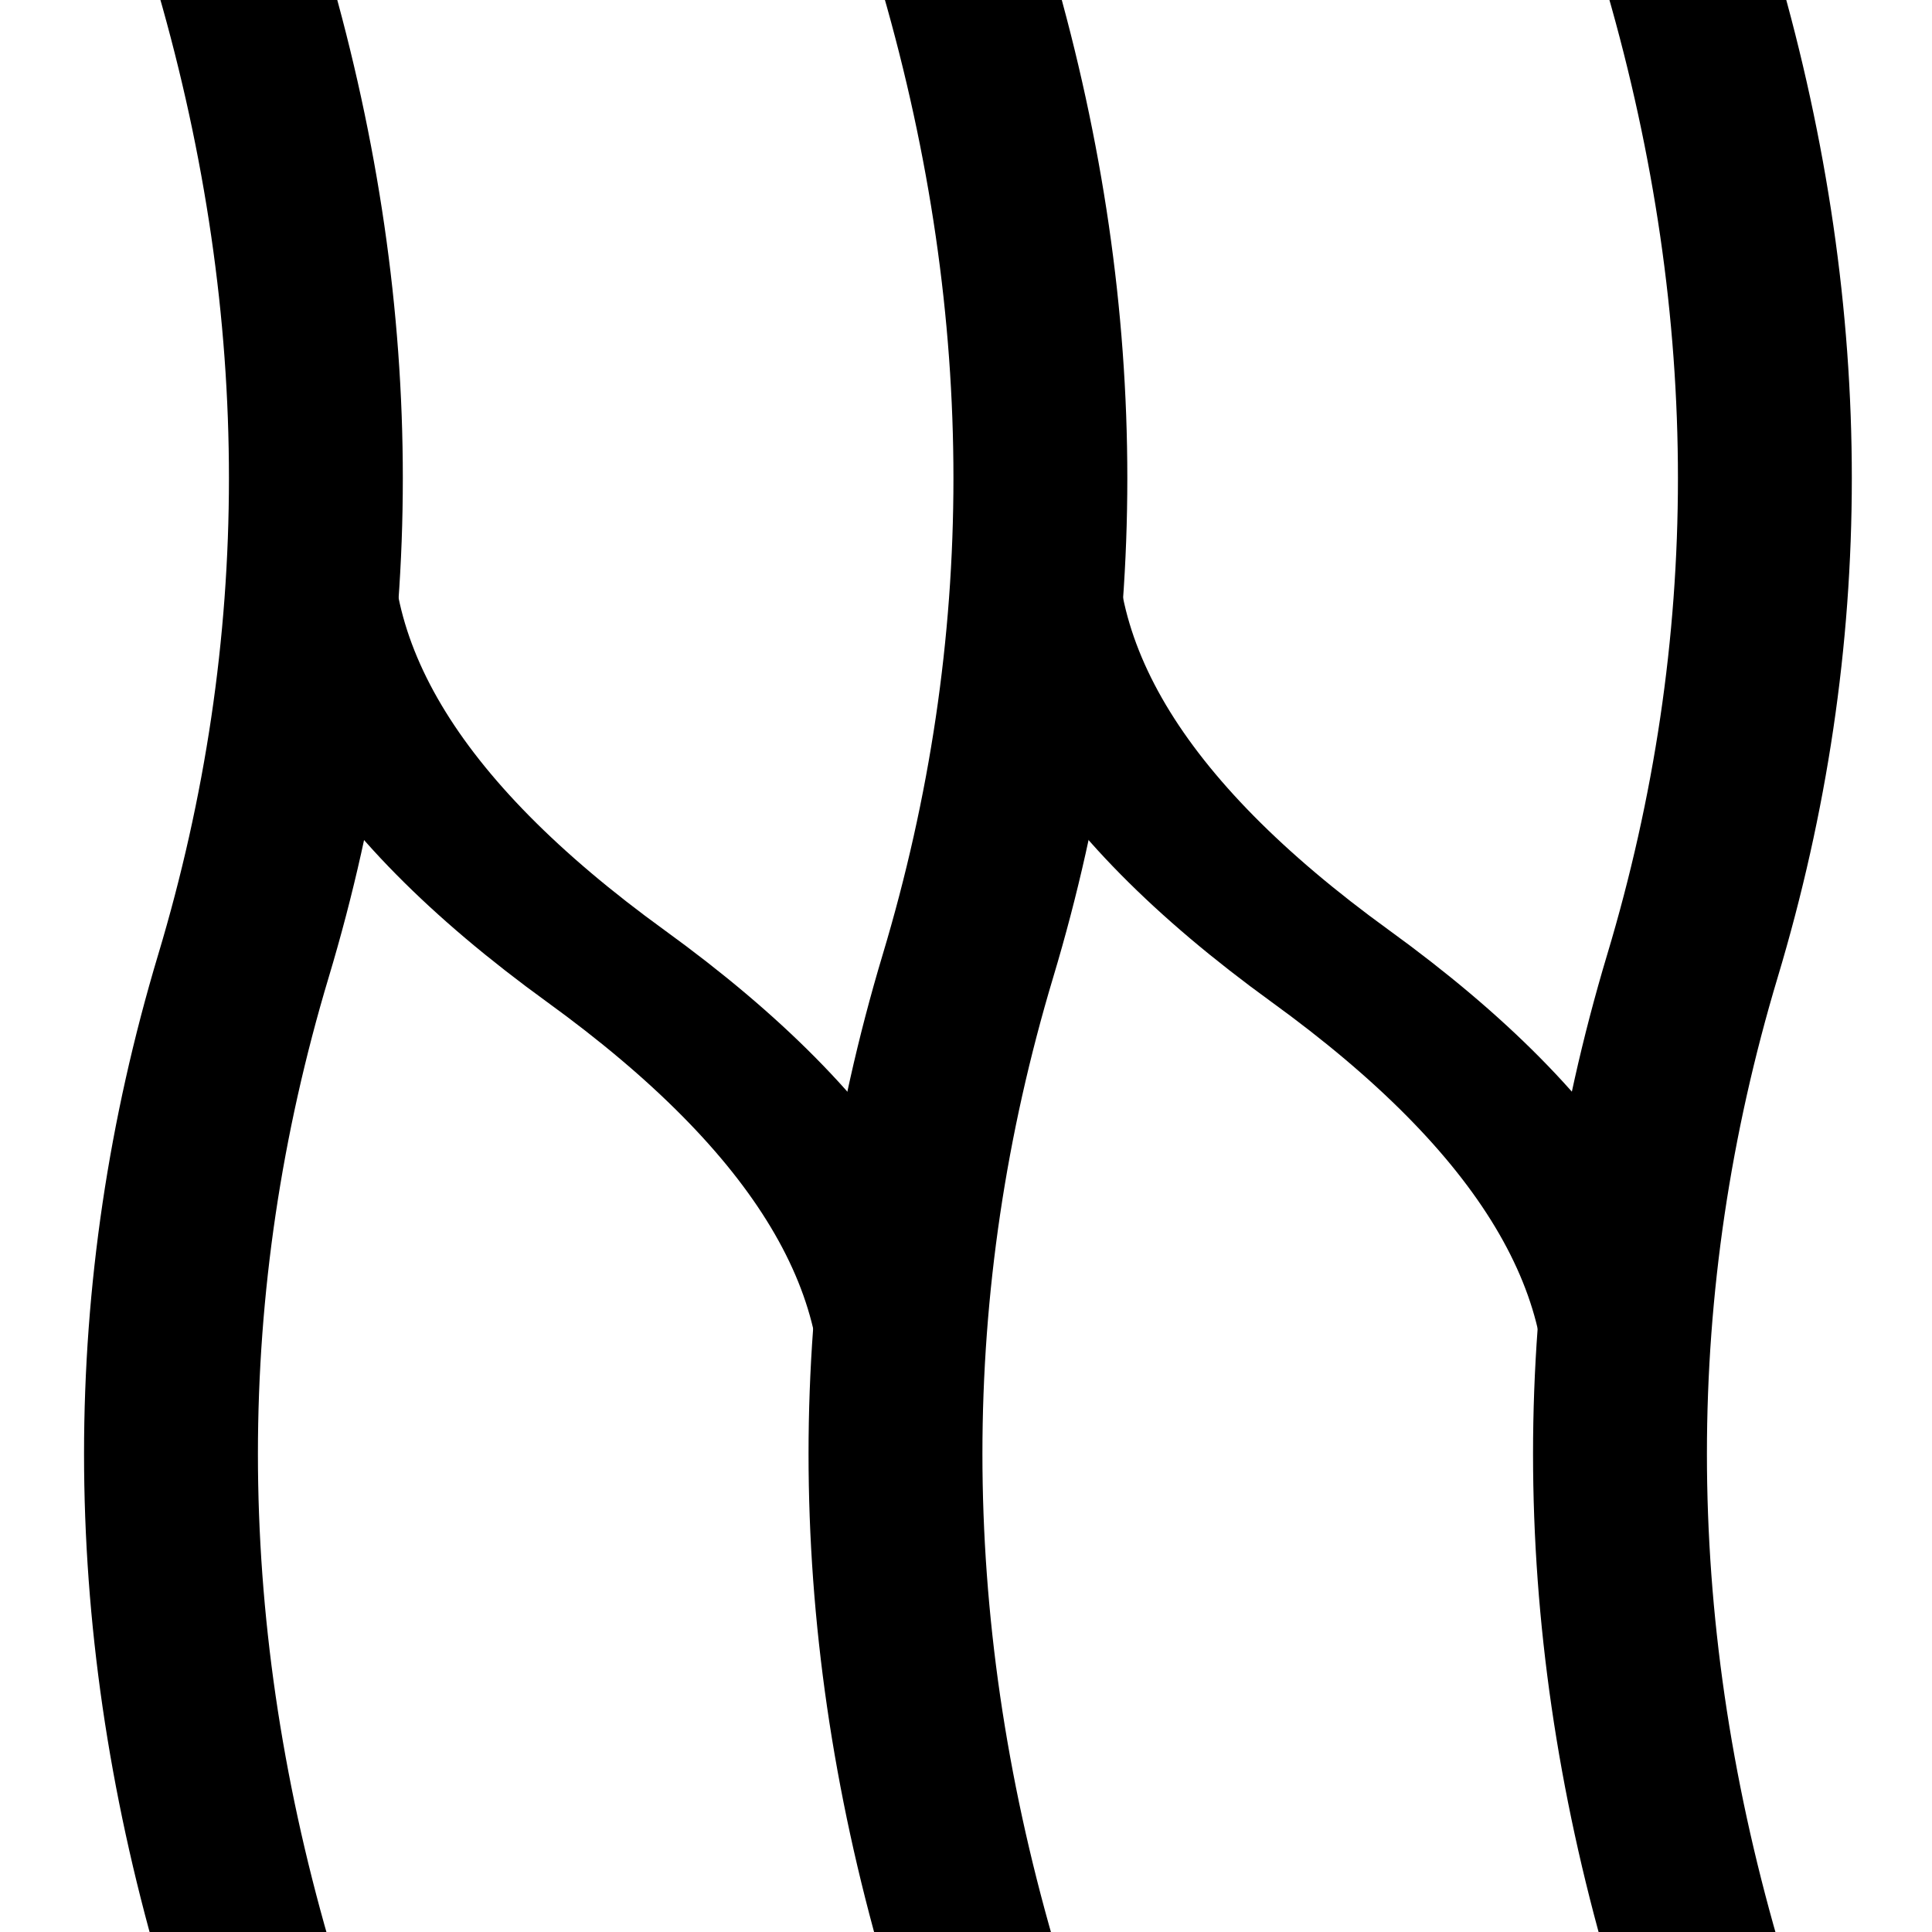
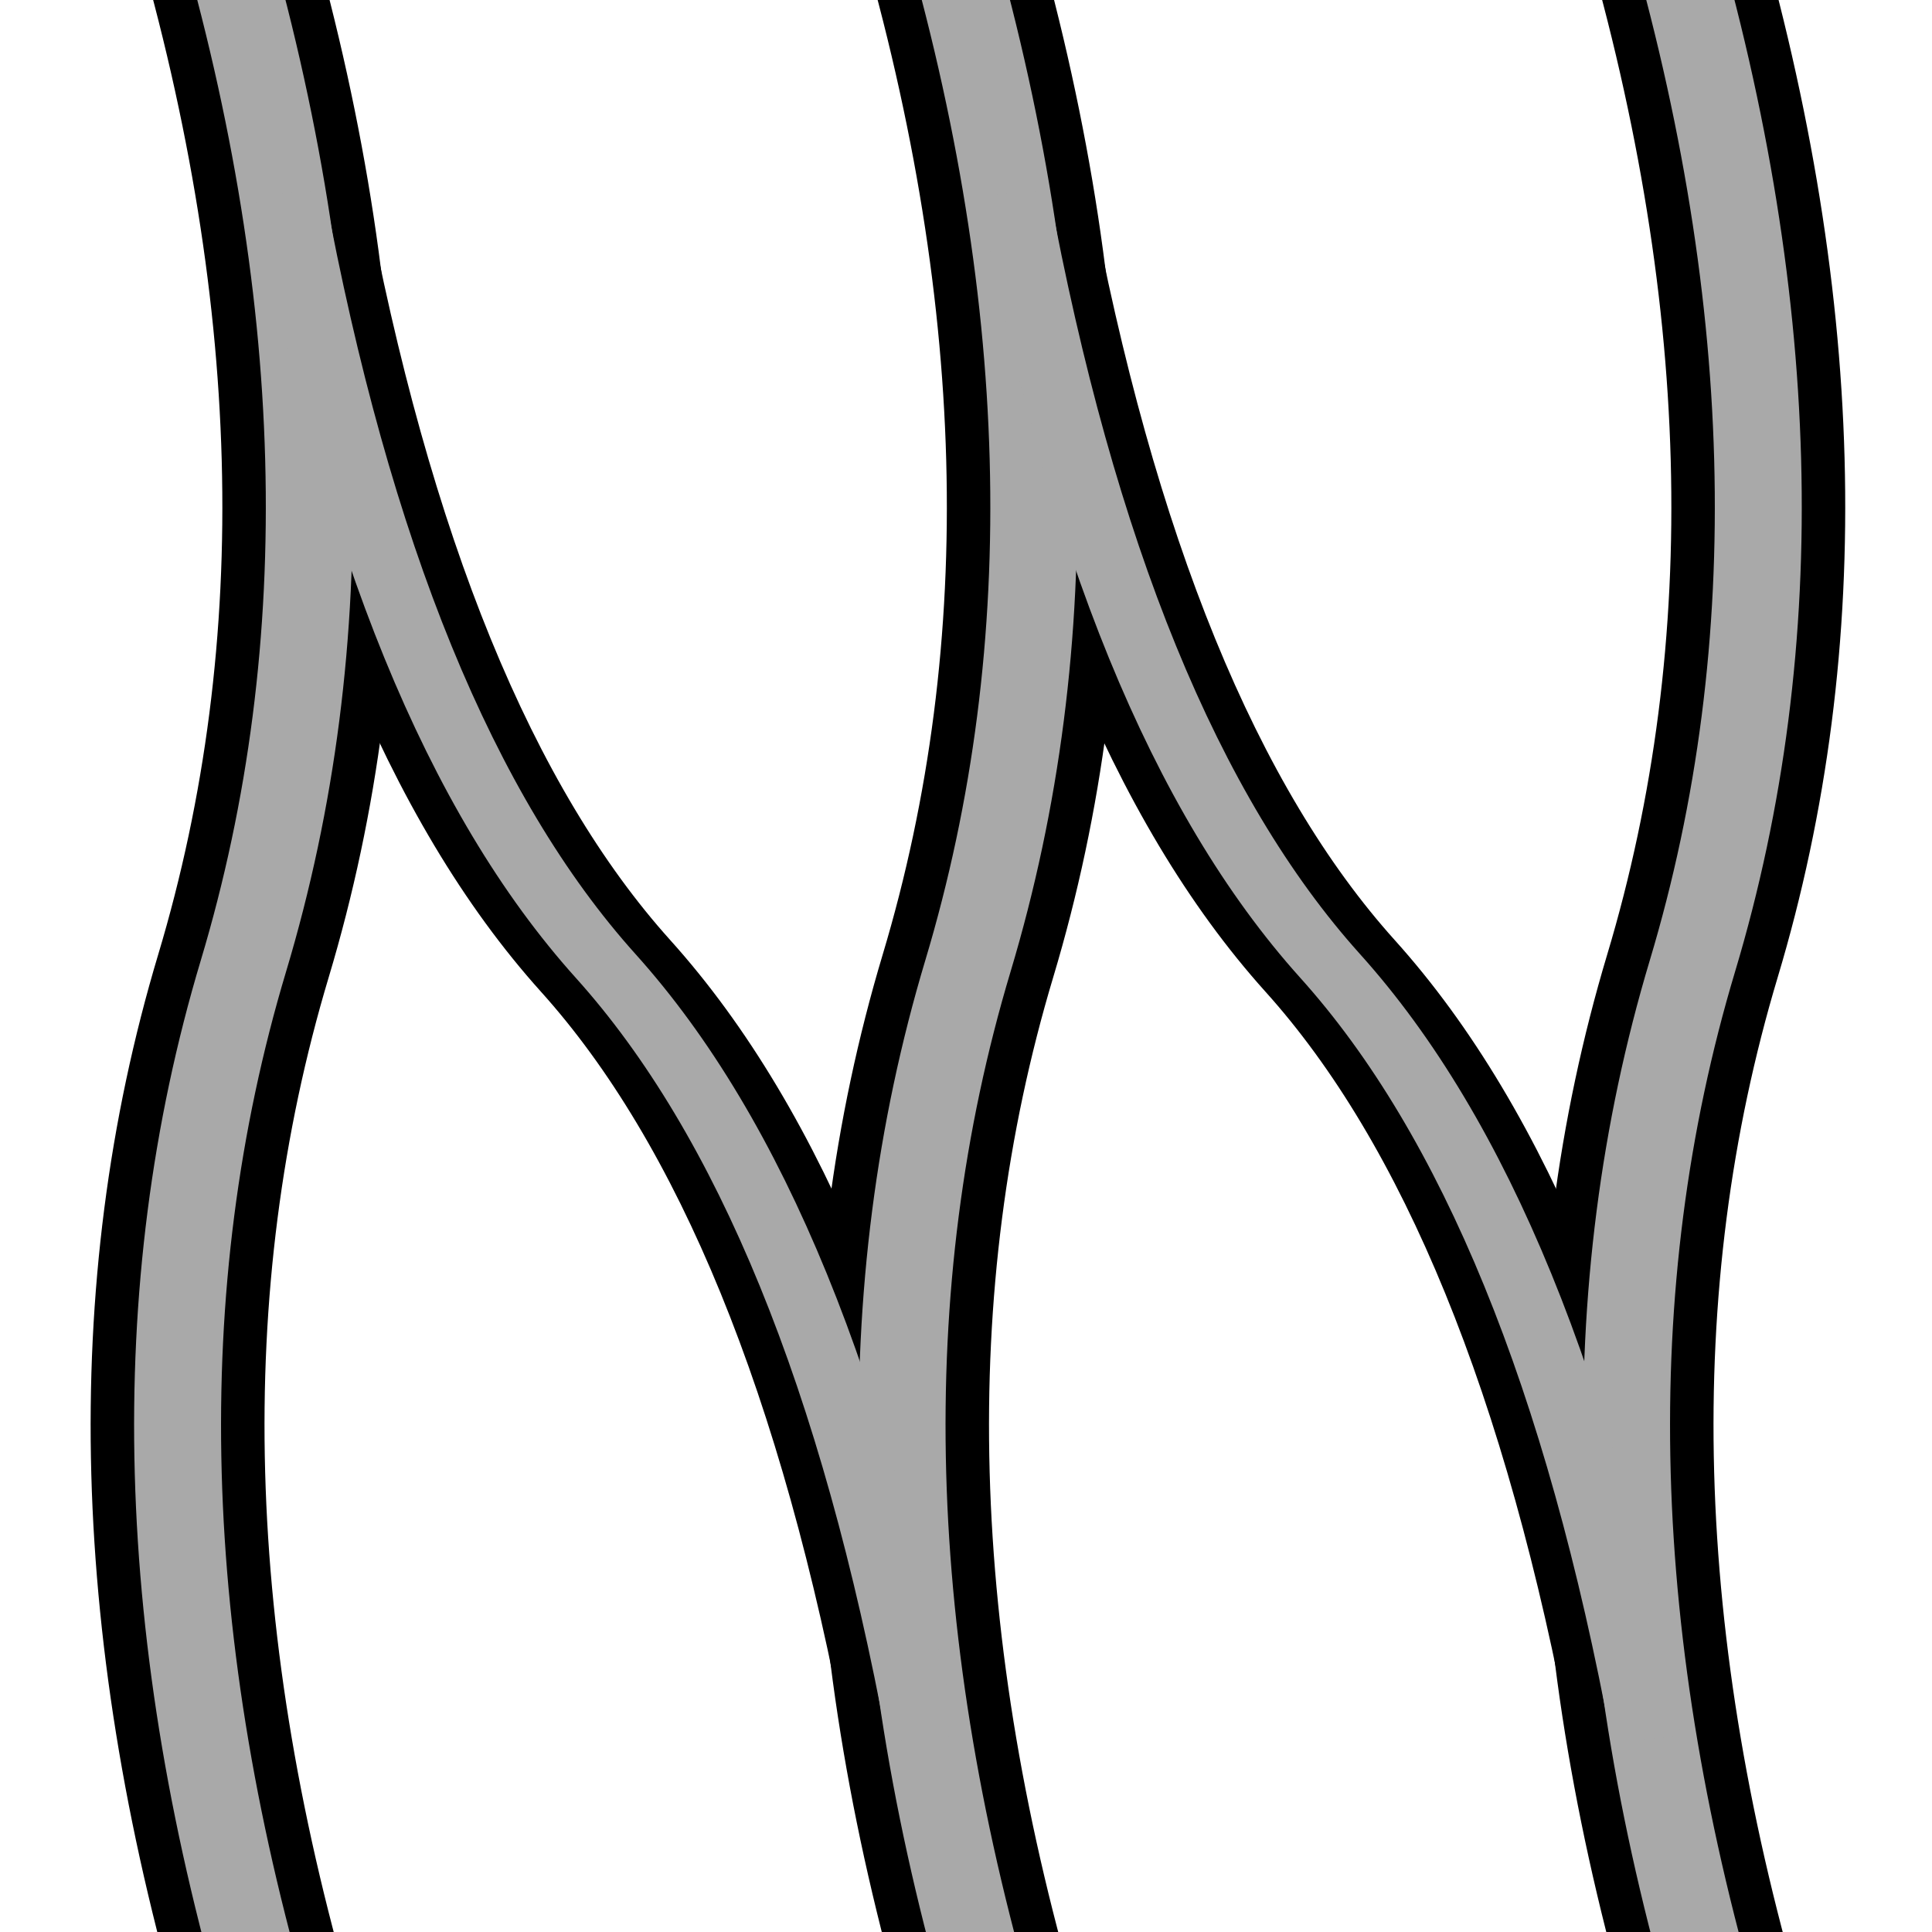
<svg xmlns="http://www.w3.org/2000/svg" xmlns:xlink="http://www.w3.org/1999/xlink" width="1000" height="1000" viewBox="0 0 1000 1000">
  <defs>
    <g id="vert_curve">
-       <path d="M 0,-10 Q 50,250 0,500 T 0,1010" style="stroke-width:60;" />
+       <path d="M -10,-50 Q 50,250 0,500 T 10,1050" style="stroke-width:60;" />
+     </g>
+     <g id="vert_curve_small">
+       <path d="M -10,-50 Q 50,250 0,500 T 10,1050" style="stroke-width:30;" />
    </g>
    <g id="short_diag">
-       <path d="M 26,250 Q 10,375 125,500 T 225,750" style="stroke-width:55;" />
+       <path d="M 16,100 Q 50,375 125,500 T 234,900" style="stroke-width:52;" />
+     </g>
+     <g id="short_diag_small">
+       <path d="M 16,100 Q 50,375 125,500 T 234,900" style="stroke-width:24;" />
    </g>
  </defs>
  <rect x="0" y="0" width="1000" height="1000" stroke-width="0" fill="white" />
  <g style="fill: none; stroke:black" transform="scale(1.5,1) translate(-166,0)">
    <use x="250" y="0" xlink:href="#vert_curve" />
    <use x="500" y="0" xlink:href="#vert_curve" />
    <use x="750" y="0" xlink:href="#vert_curve" />
-     <use x="500" y="0" xlink:href="#short_diag" />
+     <use x="500" y="0" xlink:href="#short_diag" style="stroke:black" />
    <use x="250" y="0" xlink:href="#short_diag" />
+     <g style="stroke:darkgray">
+       <use x="250" y="0" xlink:href="#vert_curve_small" />
+       <use x="500" y="0" xlink:href="#vert_curve_small" />
+       <use x="750" y="0" xlink:href="#vert_curve_small" />
+       <use x="500" y="0" xlink:href="#short_diag_small" />
+       <use x="250" y="0" xlink:href="#short_diag_small" />
+     </g>
  </g>
</svg>
